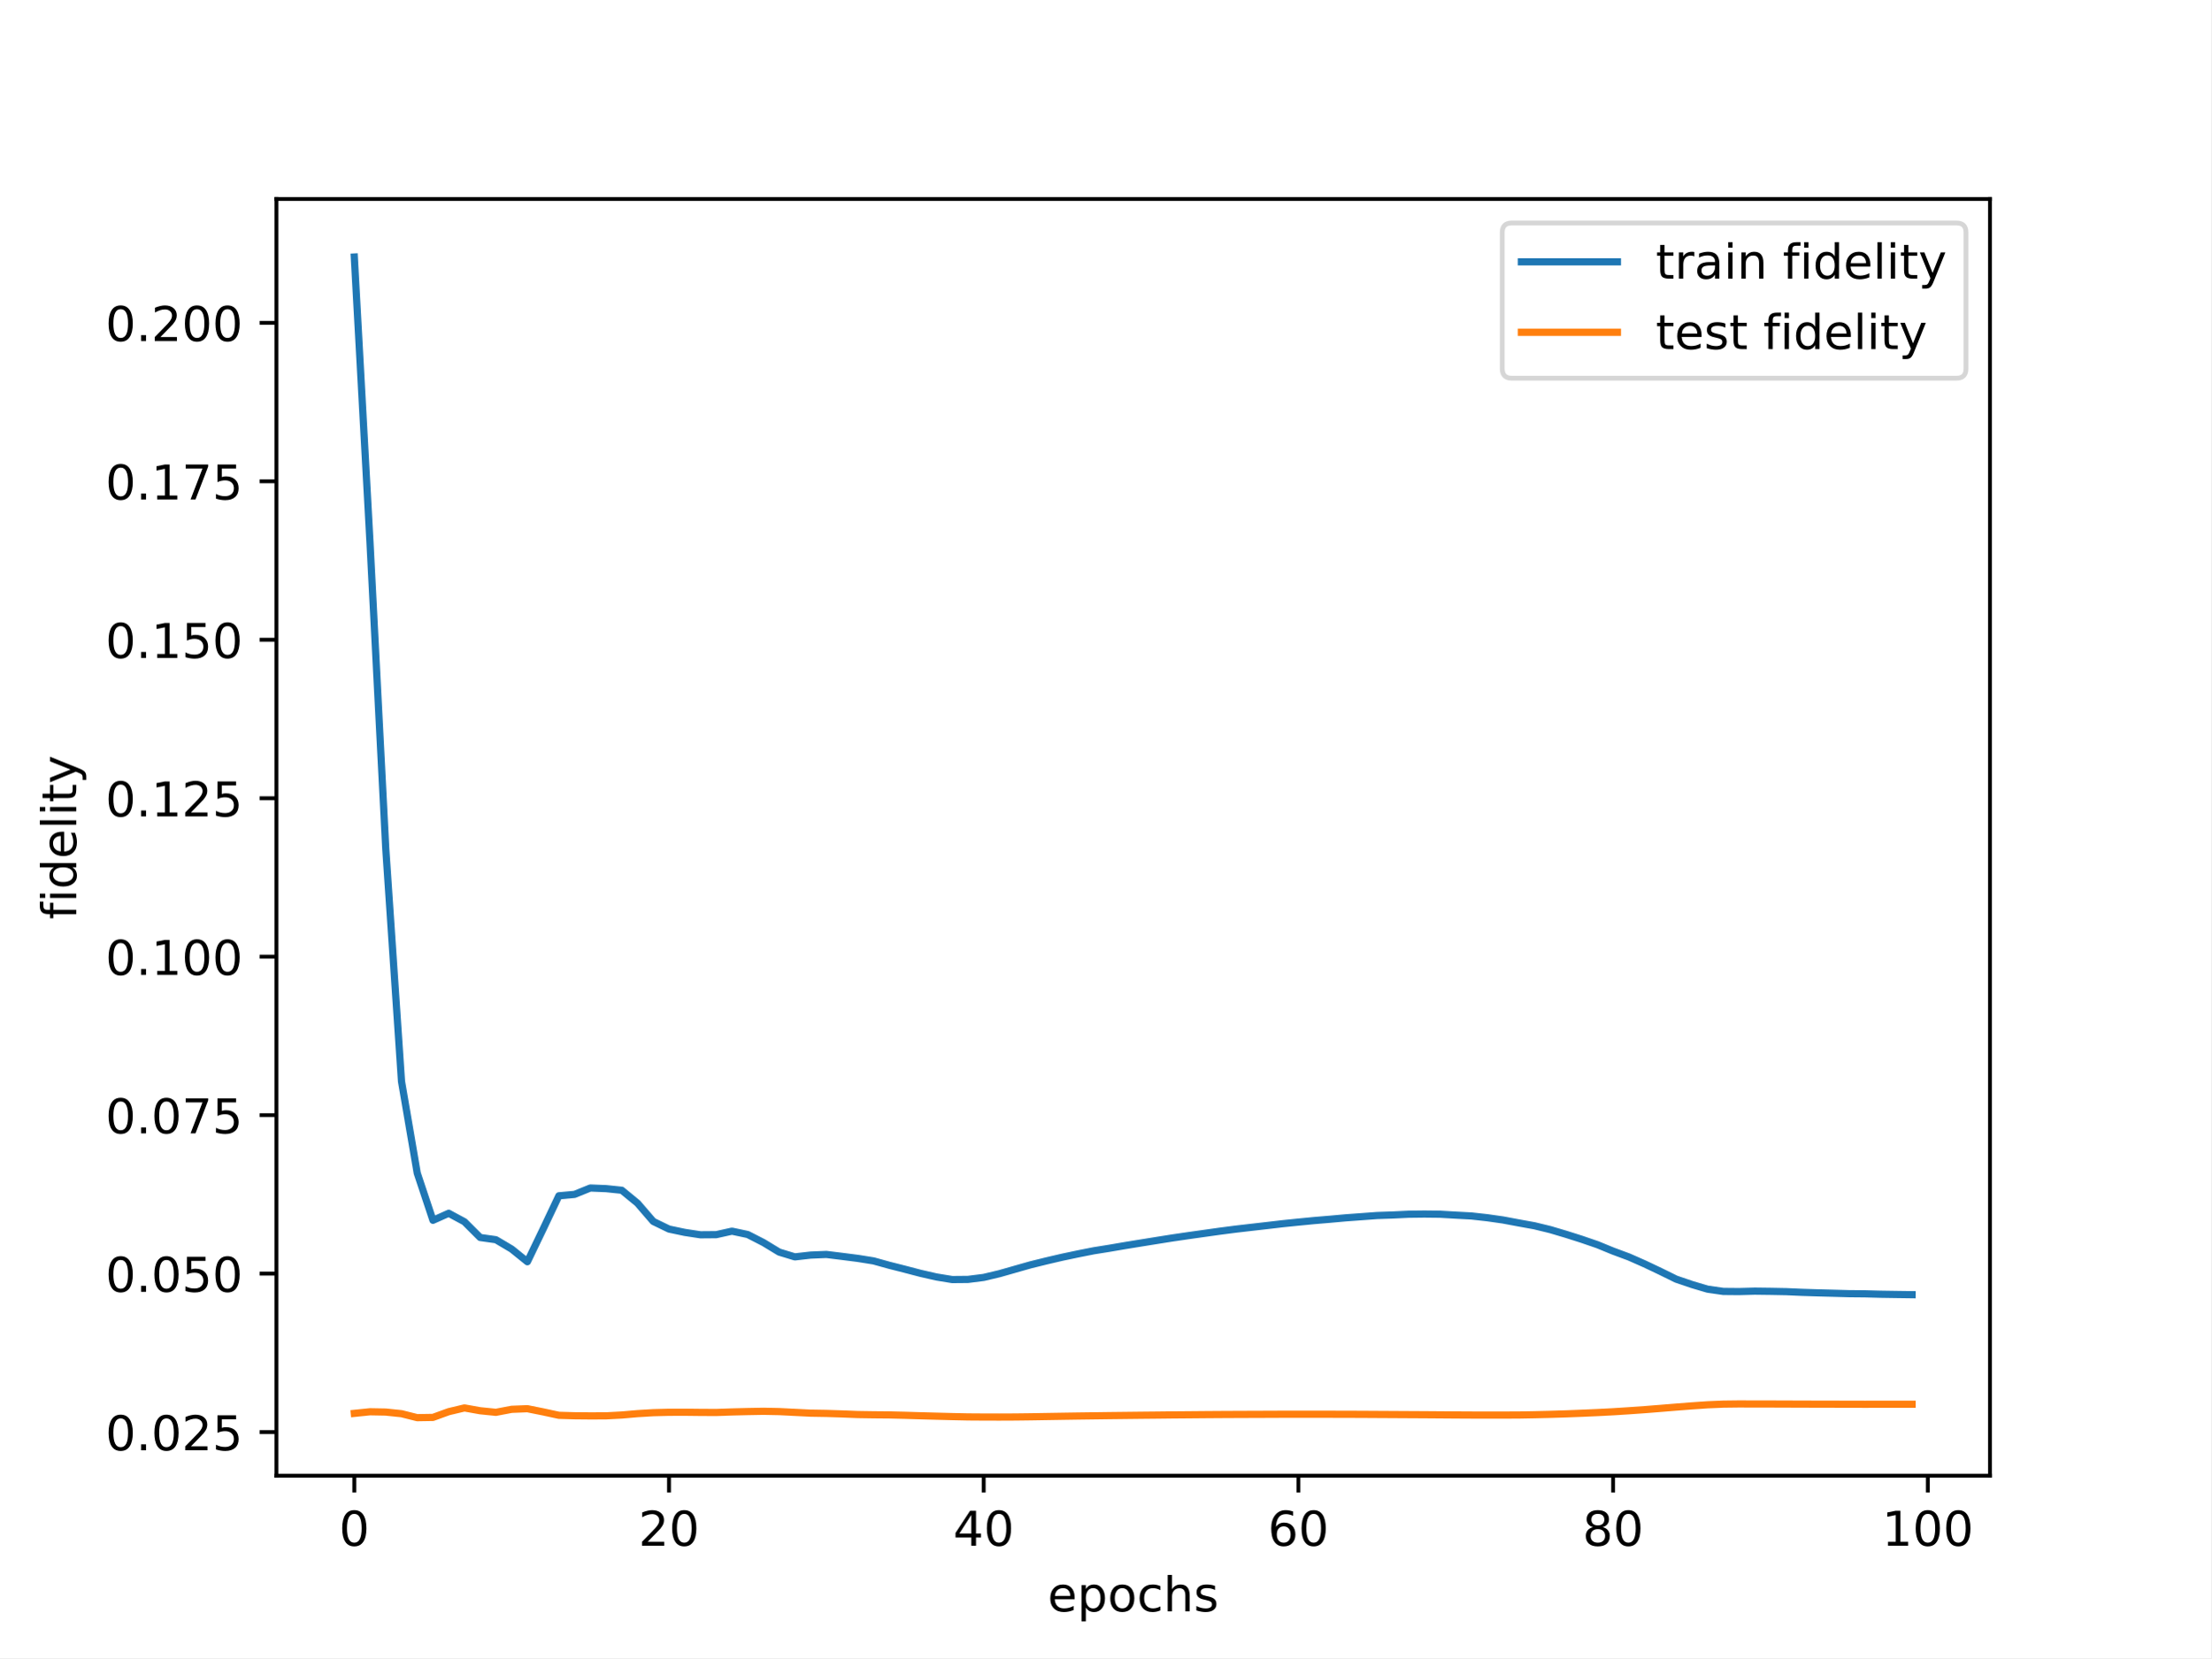
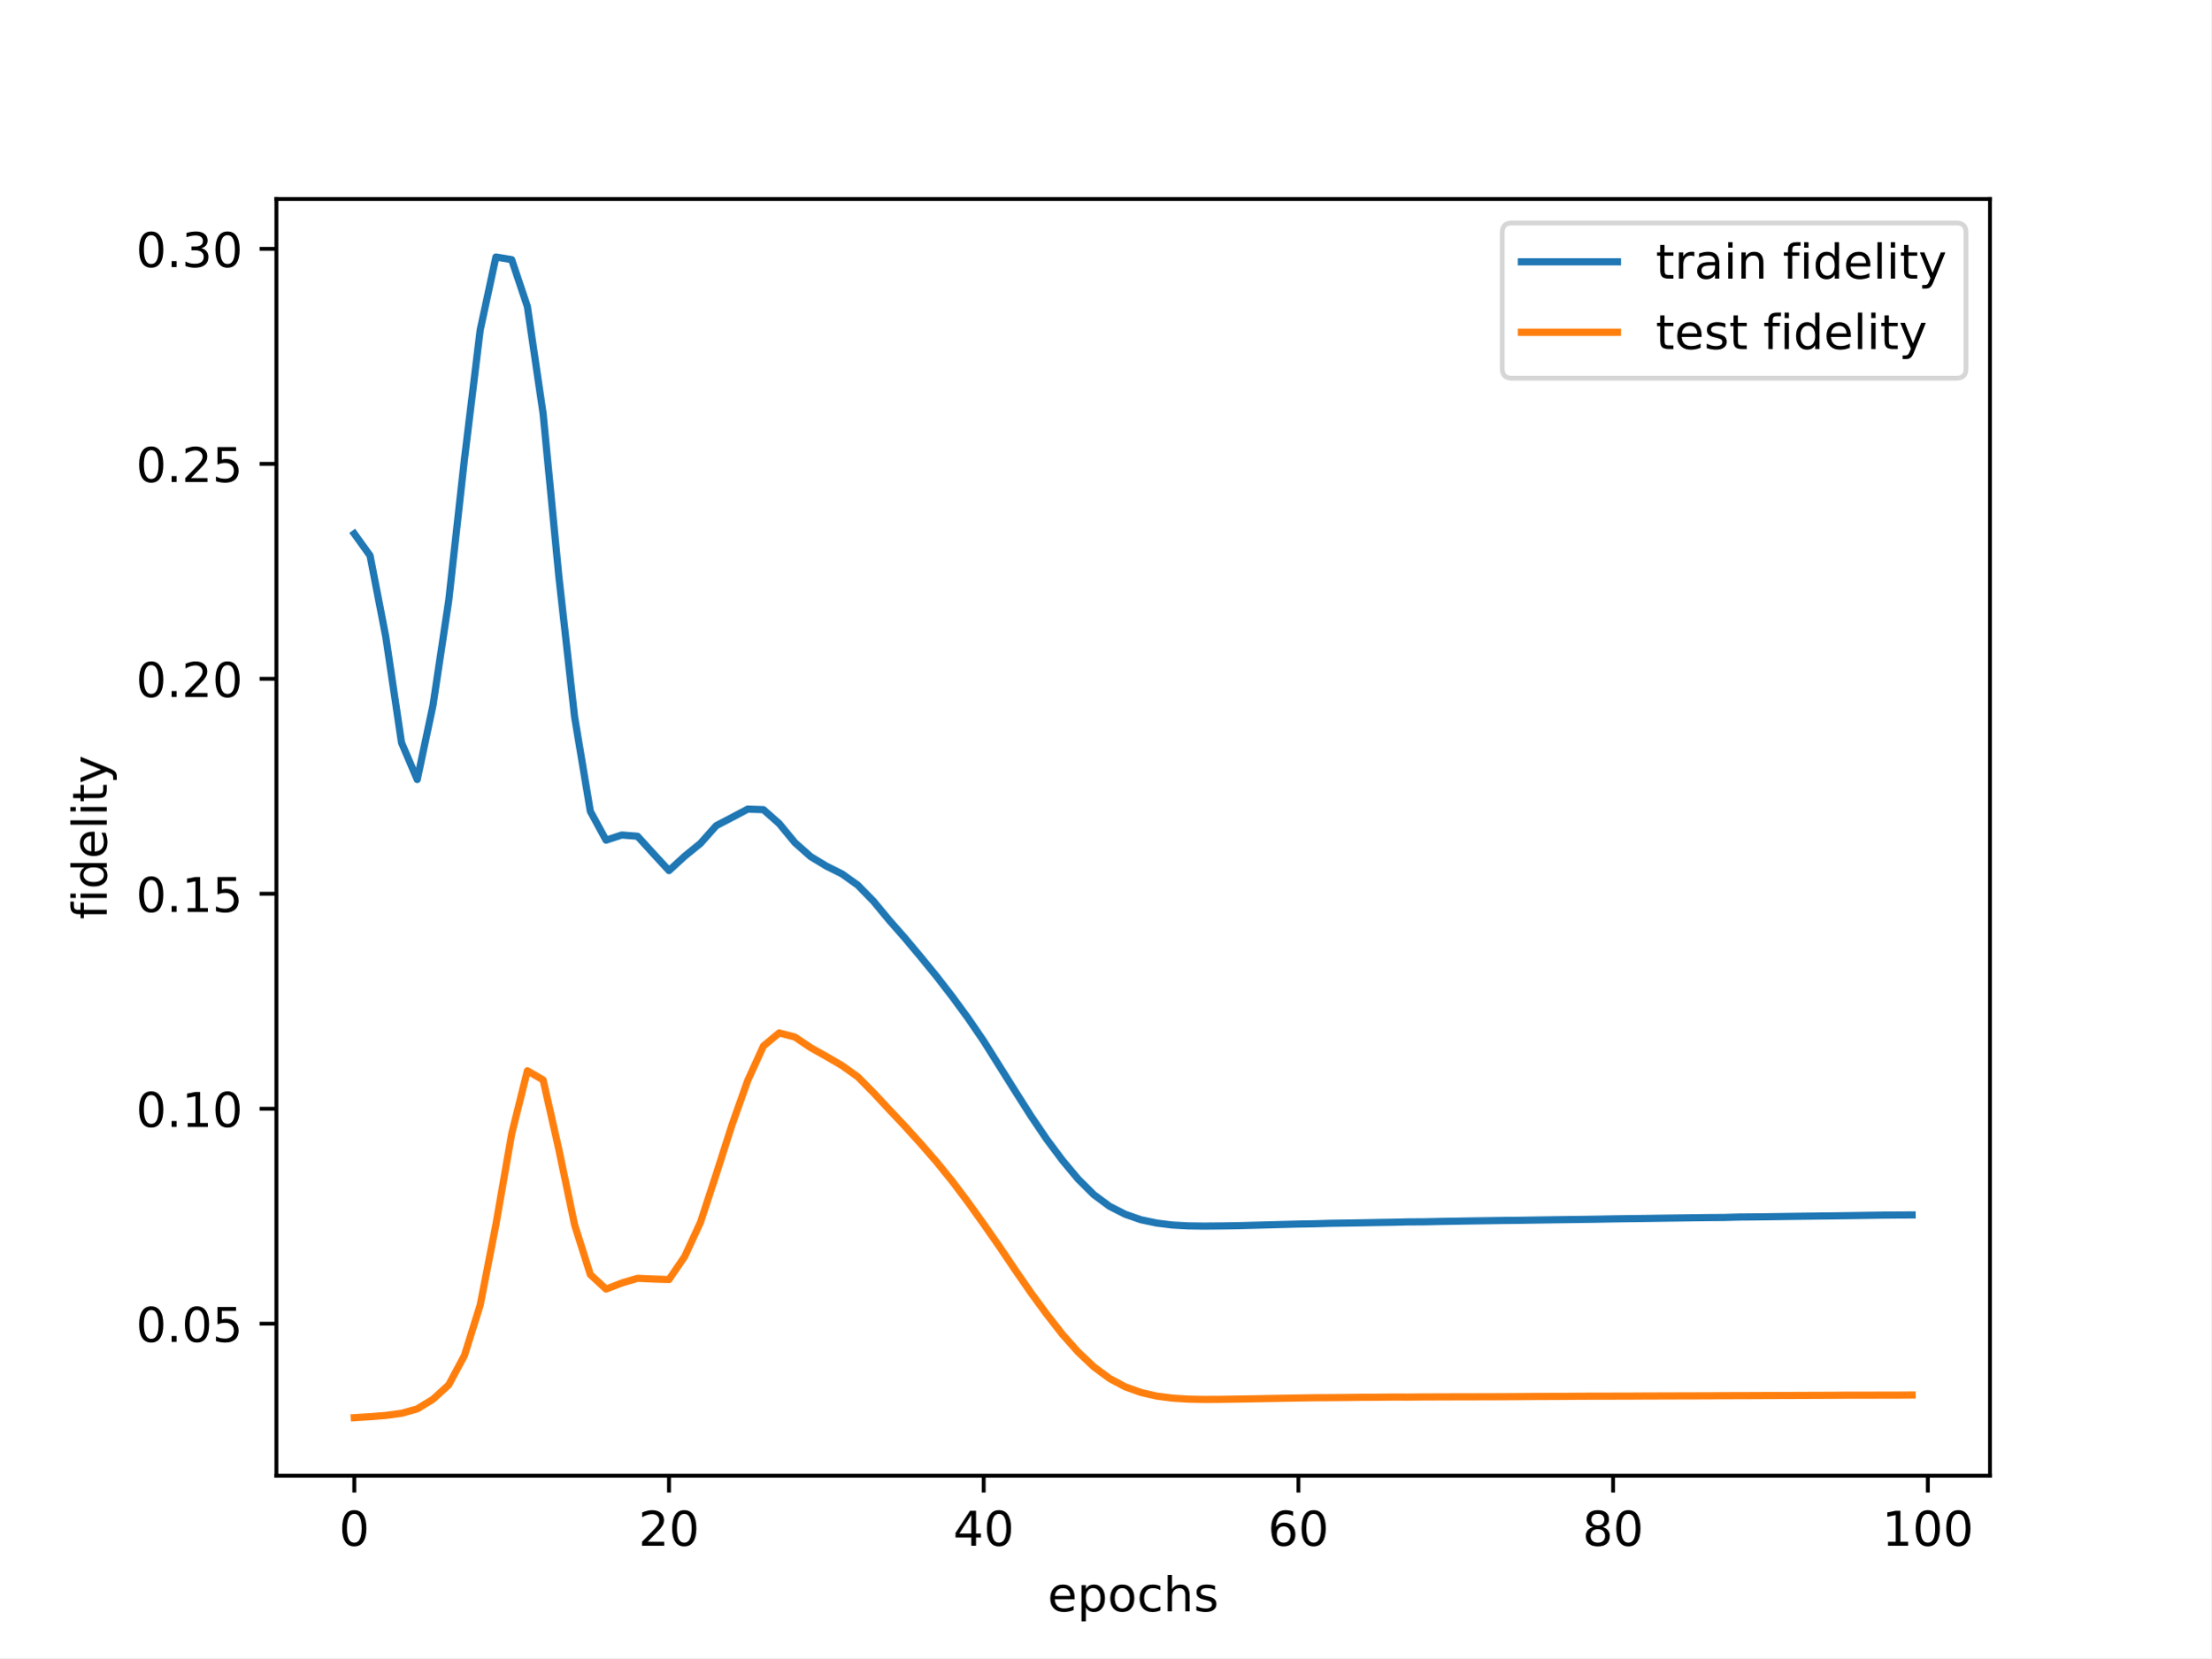
<svg xmlns="http://www.w3.org/2000/svg" xmlns:xlink="http://www.w3.org/1999/xlink" width="460.8pt" height="345.6pt" viewBox="0 0 460.8 345.6" version="1.1">
  <defs>
    <style type="text/css">*{stroke-linejoin: round; stroke-linecap: butt}</style>
  </defs>
  <g id="figure_1">
    <g id="patch_1">
      <path d="M 0 345.6  L 460.8 345.6  L 460.8 0  L 0 0  z " style="fill: #ffffff" />
    </g>
    <g id="axes_1">
      <g id="patch_2">
        <path d="M 57.6 307.584  L 414.72 307.584  L 414.72 41.472  L 57.6 41.472  z " style="fill: #ffffff" />
      </g>
      <g id="matplotlib.axis_1">
        <g id="xtick_1">
          <g id="line2d_1">
            <defs>
-               <path id="mde174336f8" d="M 0 0  L 0 3.5  " style="stroke: #000000; stroke-width: 0.8" />
-             </defs>
-             <g>
-               <use xlink:href="#mde174336f8" x="73.833" y="307.584" style="stroke: #000000; stroke-width: 0.8" />
+               <path id="m08eeee8e06" d="M 0 0  L 0 3.5  " style="stroke: #000000; stroke-width: 0.8" />
+             </defs>
+             <g>
+               <use xlink:href="#m08eeee8e06" x="73.833" y="307.584" style="stroke: #000000; stroke-width: 0.8" />
            </g>
          </g>
          <g id="text_1">
            <g transform="translate(70.65148 322.1824) scale(0.1 -0.1)">
              <defs>
                <path id="DejaVuSans-30" d="M 2034 4250  Q 1547 4250 1301 3770  Q 1056 3291 1056 2328  Q 1056 1369 1301 889  Q 1547 409 2034 409  Q 2525 409 2770 889  Q 3016 1369 3016 2328  Q 3016 3291 2770 3770  Q 2525 4250 2034 4250  z M 2034 4750  Q 2819 4750 3233 4129  Q 3647 3509 3647 2328  Q 3647 1150 3233 529  Q 2819 -91 2034 -91  Q 1250 -91 836 529  Q 422 1150 422 2328  Q 422 3509 836 4129  Q 1250 4750 2034 4750  z " transform="scale(0.015625)" />
              </defs>
              <use xlink:href="#DejaVuSans-30" />
            </g>
          </g>
        </g>
        <g id="xtick_2">
          <g id="line2d_2">
            <g>
-               <use xlink:href="#mde174336f8" x="139.42" y="307.584" style="stroke: #000000; stroke-width: 0.8" />
+               <use xlink:href="#m08eeee8e06" x="139.42" y="307.584" style="stroke: #000000; stroke-width: 0.8" />
            </g>
          </g>
          <g id="text_2">
            <g transform="translate(133.057 322.1824) scale(0.1 -0.1)">
              <defs>
                <path id="DejaVuSans-32" d="M 1228 531  L 3431 531  L 3431 0  L 469 0  L 469 531  Q 828 903 1448 1529  Q 2069 2156 2228 2338  Q 2531 2678 2651 2914  Q 2772 3150 2772 3378  Q 2772 3750 2511 3984  Q 2250 4219 1831 4219  Q 1534 4219 1204 4116  Q 875 4013 500 3803  L 500 4441  Q 881 4594 1212 4672  Q 1544 4750 1819 4750  Q 2544 4750 2975 4387  Q 3406 4025 3406 3419  Q 3406 3131 3298 2873  Q 3191 2616 2906 2266  Q 2828 2175 2409 1742  Q 1991 1309 1228 531  z " transform="scale(0.015625)" />
              </defs>
              <use xlink:href="#DejaVuSans-32" />
              <use xlink:href="#DejaVuSans-30" x="63.623" />
            </g>
          </g>
        </g>
        <g id="xtick_3">
          <g id="line2d_3">
            <g>
-               <use xlink:href="#mde174336f8" x="205.006" y="307.584" style="stroke: #000000; stroke-width: 0.8" />
+               <use xlink:href="#m08eeee8e06" x="205.006" y="307.584" style="stroke: #000000; stroke-width: 0.8" />
            </g>
          </g>
          <g id="text_3">
            <g transform="translate(198.6438 322.1824) scale(0.1 -0.1)">
              <defs>
                <path id="DejaVuSans-34" d="M 2419 4116  L 825 1625  L 2419 1625  L 2419 4116  z M 2253 4666  L 3047 4666  L 3047 1625  L 3713 1625  L 3713 1100  L 3047 1100  L 3047 0  L 2419 0  L 2419 1100  L 313 1100  L 313 1709  L 2253 4666  z " transform="scale(0.015625)" />
              </defs>
              <use xlink:href="#DejaVuSans-34" />
              <use xlink:href="#DejaVuSans-30" x="63.623" />
            </g>
          </g>
        </g>
        <g id="xtick_4">
          <g id="line2d_4">
            <g>
-               <use xlink:href="#mde174336f8" x="270.593" y="307.584" style="stroke: #000000; stroke-width: 0.8" />
+               <use xlink:href="#m08eeee8e06" x="270.593" y="307.584" style="stroke: #000000; stroke-width: 0.8" />
            </g>
          </g>
          <g id="text_4">
            <g transform="translate(264.2306 322.1824) scale(0.1 -0.1)">
              <defs>
                <path id="DejaVuSans-36" d="M 2113 2584  Q 1688 2584 1439 2293  Q 1191 2003 1191 1497  Q 1191 994 1439 701  Q 1688 409 2113 409  Q 2538 409 2786 701  Q 3034 994 3034 1497  Q 3034 2003 2786 2293  Q 2538 2584 2113 2584  z M 3366 4563  L 3366 3988  Q 3128 4100 2886 4159  Q 2644 4219 2406 4219  Q 1781 4219 1451 3797  Q 1122 3375 1075 2522  Q 1259 2794 1537 2939  Q 1816 3084 2150 3084  Q 2853 3084 3261 2657  Q 3669 2231 3669 1497  Q 3669 778 3244 343  Q 2819 -91 2113 -91  Q 1303 -91 875 529  Q 447 1150 447 2328  Q 447 3434 972 4092  Q 1497 4750 2381 4750  Q 2619 4750 2861 4703  Q 3103 4656 3366 4563  z " transform="scale(0.015625)" />
              </defs>
              <use xlink:href="#DejaVuSans-36" />
              <use xlink:href="#DejaVuSans-30" x="63.623" />
            </g>
          </g>
        </g>
        <g id="xtick_5">
          <g id="line2d_5">
            <g>
-               <use xlink:href="#mde174336f8" x="336.18" y="307.584" style="stroke: #000000; stroke-width: 0.8" />
+               <use xlink:href="#m08eeee8e06" x="336.18" y="307.584" style="stroke: #000000; stroke-width: 0.8" />
            </g>
          </g>
          <g id="text_5">
            <g transform="translate(329.8173 322.1824) scale(0.1 -0.1)">
              <defs>
                <path id="DejaVuSans-38" d="M 2034 2216  Q 1584 2216 1326 1975  Q 1069 1734 1069 1313  Q 1069 891 1326 650  Q 1584 409 2034 409  Q 2484 409 2743 651  Q 3003 894 3003 1313  Q 3003 1734 2745 1975  Q 2488 2216 2034 2216  z M 1403 2484  Q 997 2584 770 2862  Q 544 3141 544 3541  Q 544 4100 942 4425  Q 1341 4750 2034 4750  Q 2731 4750 3128 4425  Q 3525 4100 3525 3541  Q 3525 3141 3298 2862  Q 3072 2584 2669 2484  Q 3125 2378 3379 2068  Q 3634 1759 3634 1313  Q 3634 634 3220 271  Q 2806 -91 2034 -91  Q 1263 -91 848 271  Q 434 634 434 1313  Q 434 1759 690 2068  Q 947 2378 1403 2484  z M 1172 3481  Q 1172 3119 1398 2916  Q 1625 2713 2034 2713  Q 2441 2713 2670 2916  Q 2900 3119 2900 3481  Q 2900 3844 2670 4047  Q 2441 4250 2034 4250  Q 1625 4250 1398 4047  Q 1172 3844 1172 3481  z " transform="scale(0.015625)" />
              </defs>
              <use xlink:href="#DejaVuSans-38" />
              <use xlink:href="#DejaVuSans-30" x="63.623" />
            </g>
          </g>
        </g>
        <g id="xtick_6">
          <g id="line2d_6">
            <g>
-               <use xlink:href="#mde174336f8" x="401.767" y="307.584" style="stroke: #000000; stroke-width: 0.8" />
+               <use xlink:href="#m08eeee8e06" x="401.767" y="307.584" style="stroke: #000000; stroke-width: 0.8" />
            </g>
          </g>
          <g id="text_6">
            <g transform="translate(392.2229 322.1824) scale(0.1 -0.1)">
              <defs>
                <path id="DejaVuSans-31" d="M 794 531  L 1825 531  L 1825 4091  L 703 3866  L 703 4441  L 1819 4666  L 2450 4666  L 2450 531  L 3481 531  L 3481 0  L 794 0  L 794 531  z " transform="scale(0.015625)" />
              </defs>
              <use xlink:href="#DejaVuSans-31" />
              <use xlink:href="#DejaVuSans-30" x="63.623" />
              <use xlink:href="#DejaVuSans-30" x="127.246" />
            </g>
          </g>
        </g>
        <g id="text_7">
          <g transform="translate(218.3272 335.8606) scale(0.1 -0.1)">
            <defs>
              <path id="DejaVuSans-65" d="M 3597 1894  L 3597 1613  L 953 1613  Q 991 1019 1311 708  Q 1631 397 2203 397  Q 2534 397 2845 478  Q 3156 559 3463 722  L 3463 178  Q 3153 47 2828 -22  Q 2503 -91 2169 -91  Q 1331 -91 842 396  Q 353 884 353 1716  Q 353 2575 817 3079  Q 1281 3584 2069 3584  Q 2775 3584 3186 3129  Q 3597 2675 3597 1894  z M 3022 2063  Q 3016 2534 2758 2815  Q 2500 3097 2075 3097  Q 1594 3097 1305 2825  Q 1016 2553 972 2059  L 3022 2063  z " transform="scale(0.015625)" />
              <path id="DejaVuSans-70" d="M 1159 525  L 1159 -1331  L 581 -1331  L 581 3500  L 1159 3500  L 1159 2969  Q 1341 3281 1617 3432  Q 1894 3584 2278 3584  Q 2916 3584 3314 3078  Q 3713 2572 3713 1747  Q 3713 922 3314 415  Q 2916 -91 2278 -91  Q 1894 -91 1617 61  Q 1341 213 1159 525  z M 3116 1747  Q 3116 2381 2855 2742  Q 2594 3103 2138 3103  Q 1681 3103 1420 2742  Q 1159 2381 1159 1747  Q 1159 1113 1420 752  Q 1681 391 2138 391  Q 2594 391 2855 752  Q 3116 1113 3116 1747  z " transform="scale(0.015625)" />
              <path id="DejaVuSans-6f" d="M 1959 3097  Q 1497 3097 1228 2736  Q 959 2375 959 1747  Q 959 1119 1226 758  Q 1494 397 1959 397  Q 2419 397 2687 759  Q 2956 1122 2956 1747  Q 2956 2369 2687 2733  Q 2419 3097 1959 3097  z M 1959 3584  Q 2709 3584 3137 3096  Q 3566 2609 3566 1747  Q 3566 888 3137 398  Q 2709 -91 1959 -91  Q 1206 -91 779 398  Q 353 888 353 1747  Q 353 2609 779 3096  Q 1206 3584 1959 3584  z " transform="scale(0.015625)" />
              <path id="DejaVuSans-63" d="M 3122 3366  L 3122 2828  Q 2878 2963 2633 3030  Q 2388 3097 2138 3097  Q 1578 3097 1268 2742  Q 959 2388 959 1747  Q 959 1106 1268 751  Q 1578 397 2138 397  Q 2388 397 2633 464  Q 2878 531 3122 666  L 3122 134  Q 2881 22 2623 -34  Q 2366 -91 2075 -91  Q 1284 -91 818 406  Q 353 903 353 1747  Q 353 2603 823 3093  Q 1294 3584 2113 3584  Q 2378 3584 2631 3529  Q 2884 3475 3122 3366  z " transform="scale(0.015625)" />
              <path id="DejaVuSans-68" d="M 3513 2113  L 3513 0  L 2938 0  L 2938 2094  Q 2938 2591 2744 2837  Q 2550 3084 2163 3084  Q 1697 3084 1428 2787  Q 1159 2491 1159 1978  L 1159 0  L 581 0  L 581 4863  L 1159 4863  L 1159 2956  Q 1366 3272 1645 3428  Q 1925 3584 2291 3584  Q 2894 3584 3203 3211  Q 3513 2838 3513 2113  z " transform="scale(0.015625)" />
              <path id="DejaVuSans-73" d="M 2834 3397  L 2834 2853  Q 2591 2978 2328 3040  Q 2066 3103 1784 3103  Q 1356 3103 1142 2972  Q 928 2841 928 2578  Q 928 2378 1081 2264  Q 1234 2150 1697 2047  L 1894 2003  Q 2506 1872 2764 1633  Q 3022 1394 3022 966  Q 3022 478 2636 193  Q 2250 -91 1575 -91  Q 1294 -91 989 -36  Q 684 19 347 128  L 347 722  Q 666 556 975 473  Q 1284 391 1588 391  Q 1994 391 2212 530  Q 2431 669 2431 922  Q 2431 1156 2273 1281  Q 2116 1406 1581 1522  L 1381 1569  Q 847 1681 609 1914  Q 372 2147 372 2553  Q 372 3047 722 3315  Q 1072 3584 1716 3584  Q 2034 3584 2315 3537  Q 2597 3491 2834 3397  z " transform="scale(0.015625)" />
            </defs>
            <use xlink:href="#DejaVuSans-65" />
            <use xlink:href="#DejaVuSans-70" x="61.523" />
            <use xlink:href="#DejaVuSans-6f" x="125" />
            <use xlink:href="#DejaVuSans-63" x="186.182" />
            <use xlink:href="#DejaVuSans-68" x="241.162" />
            <use xlink:href="#DejaVuSans-73" x="304.541" />
          </g>
        </g>
      </g>
      <g id="matplotlib.axis_2">
        <g id="ytick_1">
          <g id="line2d_7">
            <defs>
-               <path id="m574e0bfa29" d="M 0 0  L -3.5 0  " style="stroke: #000000; stroke-width: 0.8" />
-             </defs>
-             <g>
-               <use xlink:href="#m574e0bfa29" x="57.6" y="298.489" style="stroke: #000000; stroke-width: 0.8" />
+               <path id="mcb13b46144" d="M 0 0  L -3.5 0  " style="stroke: #000000; stroke-width: 0.8" />
+             </defs>
+             <g>
+               <use xlink:href="#mcb13b46144" x="57.6" y="275.899" style="stroke: #000000; stroke-width: 0.8" />
            </g>
          </g>
          <g id="text_8">
-             <g transform="translate(21.97188 302.2881) scale(0.1 -0.1)">
+             <g transform="translate(28.33438 279.698) scale(0.1 -0.1)">
              <defs>
                <path id="DejaVuSans-2e" d="M 684 794  L 1344 794  L 1344 0  L 684 0  L 684 794  z " transform="scale(0.015625)" />
                <path id="DejaVuSans-35" d="M 691 4666  L 3169 4666  L 3169 4134  L 1269 4134  L 1269 2991  Q 1406 3038 1543 3061  Q 1681 3084 1819 3084  Q 2600 3084 3056 2656  Q 3513 2228 3513 1497  Q 3513 744 3044 326  Q 2575 -91 1722 -91  Q 1428 -91 1123 -41  Q 819 9 494 109  L 494 744  Q 775 591 1075 516  Q 1375 441 1709 441  Q 2250 441 2565 725  Q 2881 1009 2881 1497  Q 2881 1984 2565 2268  Q 2250 2553 1709 2553  Q 1456 2553 1204 2497  Q 953 2441 691 2322  L 691 4666  z " transform="scale(0.015625)" />
              </defs>
              <use xlink:href="#DejaVuSans-30" />
              <use xlink:href="#DejaVuSans-2e" x="63.623" />
              <use xlink:href="#DejaVuSans-30" x="95.41" />
-               <use xlink:href="#DejaVuSans-32" x="159.033" />
-               <use xlink:href="#DejaVuSans-35" x="222.656" />
+               <use xlink:href="#DejaVuSans-35" x="159.033" />
            </g>
          </g>
        </g>
        <g id="ytick_2">
          <g id="line2d_8">
            <g>
-               <use xlink:href="#m574e0bfa29" x="57.6" y="265.459" style="stroke: #000000; stroke-width: 0.8" />
+               <use xlink:href="#mcb13b46144" x="57.6" y="231.092" style="stroke: #000000; stroke-width: 0.8" />
            </g>
          </g>
          <g id="text_9">
-             <g transform="translate(21.97188 269.2579) scale(0.1 -0.1)">
-               <use xlink:href="#DejaVuSans-30" />
-               <use xlink:href="#DejaVuSans-2e" x="63.623" />
-               <use xlink:href="#DejaVuSans-30" x="95.41" />
-               <use xlink:href="#DejaVuSans-35" x="159.033" />
-               <use xlink:href="#DejaVuSans-30" x="222.656" />
+             <g transform="translate(28.33438 234.8911) scale(0.1 -0.1)">
+               <use xlink:href="#DejaVuSans-30" />
+               <use xlink:href="#DejaVuSans-2e" x="63.623" />
+               <use xlink:href="#DejaVuSans-31" x="95.41" />
+               <use xlink:href="#DejaVuSans-30" x="159.033" />
            </g>
          </g>
        </g>
        <g id="ytick_3">
          <g id="line2d_9">
            <g>
-               <use xlink:href="#m574e0bfa29" x="57.6" y="232.429" style="stroke: #000000; stroke-width: 0.8" />
+               <use xlink:href="#mcb13b46144" x="57.6" y="186.285" style="stroke: #000000; stroke-width: 0.8" />
            </g>
          </g>
          <g id="text_10">
-             <g transform="translate(21.97188 236.2278) scale(0.1 -0.1)">
-               <defs>
-                 <path id="DejaVuSans-37" d="M 525 4666  L 3525 4666  L 3525 4397  L 1831 0  L 1172 0  L 2766 4134  L 525 4134  L 525 4666  z " transform="scale(0.015625)" />
-               </defs>
-               <use xlink:href="#DejaVuSans-30" />
-               <use xlink:href="#DejaVuSans-2e" x="63.623" />
-               <use xlink:href="#DejaVuSans-30" x="95.41" />
-               <use xlink:href="#DejaVuSans-37" x="159.033" />
-               <use xlink:href="#DejaVuSans-35" x="222.656" />
+             <g transform="translate(28.33438 190.0841) scale(0.1 -0.1)">
+               <use xlink:href="#DejaVuSans-30" />
+               <use xlink:href="#DejaVuSans-2e" x="63.623" />
+               <use xlink:href="#DejaVuSans-31" x="95.41" />
+               <use xlink:href="#DejaVuSans-35" x="159.033" />
            </g>
          </g>
        </g>
        <g id="ytick_4">
          <g id="line2d_10">
            <g>
-               <use xlink:href="#m574e0bfa29" x="57.6" y="199.398" style="stroke: #000000; stroke-width: 0.8" />
+               <use xlink:href="#mcb13b46144" x="57.6" y="141.478" style="stroke: #000000; stroke-width: 0.8" />
            </g>
          </g>
          <g id="text_11">
-             <g transform="translate(21.97188 203.1976) scale(0.1 -0.1)">
-               <use xlink:href="#DejaVuSans-30" />
-               <use xlink:href="#DejaVuSans-2e" x="63.623" />
-               <use xlink:href="#DejaVuSans-31" x="95.41" />
+             <g transform="translate(28.33438 145.2771) scale(0.1 -0.1)">
+               <use xlink:href="#DejaVuSans-30" />
+               <use xlink:href="#DejaVuSans-2e" x="63.623" />
+               <use xlink:href="#DejaVuSans-32" x="95.41" />
              <use xlink:href="#DejaVuSans-30" x="159.033" />
-               <use xlink:href="#DejaVuSans-30" x="222.656" />
            </g>
          </g>
        </g>
        <g id="ytick_5">
          <g id="line2d_11">
            <g>
-               <use xlink:href="#m574e0bfa29" x="57.6" y="166.368" style="stroke: #000000; stroke-width: 0.8" />
+               <use xlink:href="#mcb13b46144" x="57.6" y="96.671" style="stroke: #000000; stroke-width: 0.8" />
            </g>
          </g>
          <g id="text_12">
-             <g transform="translate(21.97188 170.1675) scale(0.1 -0.1)">
-               <use xlink:href="#DejaVuSans-30" />
-               <use xlink:href="#DejaVuSans-2e" x="63.623" />
-               <use xlink:href="#DejaVuSans-31" x="95.41" />
-               <use xlink:href="#DejaVuSans-32" x="159.033" />
-               <use xlink:href="#DejaVuSans-35" x="222.656" />
+             <g transform="translate(28.33438 100.4702) scale(0.1 -0.1)">
+               <use xlink:href="#DejaVuSans-30" />
+               <use xlink:href="#DejaVuSans-2e" x="63.623" />
+               <use xlink:href="#DejaVuSans-32" x="95.41" />
+               <use xlink:href="#DejaVuSans-35" x="159.033" />
            </g>
          </g>
        </g>
        <g id="ytick_6">
          <g id="line2d_12">
            <g>
-               <use xlink:href="#m574e0bfa29" x="57.6" y="133.338" style="stroke: #000000; stroke-width: 0.8" />
+               <use xlink:href="#mcb13b46144" x="57.6" y="51.864" style="stroke: #000000; stroke-width: 0.8" />
            </g>
          </g>
          <g id="text_13">
-             <g transform="translate(21.97188 137.1373) scale(0.1 -0.1)">
-               <use xlink:href="#DejaVuSans-30" />
-               <use xlink:href="#DejaVuSans-2e" x="63.623" />
-               <use xlink:href="#DejaVuSans-31" x="95.41" />
-               <use xlink:href="#DejaVuSans-35" x="159.033" />
-               <use xlink:href="#DejaVuSans-30" x="222.656" />
-             </g>
-           </g>
-         </g>
-         <g id="ytick_7">
-           <g id="line2d_13">
-             <g>
-               <use xlink:href="#m574e0bfa29" x="57.6" y="100.308" style="stroke: #000000; stroke-width: 0.8" />
-             </g>
-           </g>
-           <g id="text_14">
-             <g transform="translate(21.97188 104.1071) scale(0.1 -0.1)">
-               <use xlink:href="#DejaVuSans-30" />
-               <use xlink:href="#DejaVuSans-2e" x="63.623" />
-               <use xlink:href="#DejaVuSans-31" x="95.41" />
-               <use xlink:href="#DejaVuSans-37" x="159.033" />
-               <use xlink:href="#DejaVuSans-35" x="222.656" />
-             </g>
-           </g>
-         </g>
-         <g id="ytick_8">
-           <g id="line2d_14">
-             <g>
-               <use xlink:href="#m574e0bfa29" x="57.6" y="67.278" style="stroke: #000000; stroke-width: 0.8" />
-             </g>
-           </g>
-           <g id="text_15">
-             <g transform="translate(21.97188 71.07698) scale(0.1 -0.1)">
-               <use xlink:href="#DejaVuSans-30" />
-               <use xlink:href="#DejaVuSans-2e" x="63.623" />
-               <use xlink:href="#DejaVuSans-32" x="95.41" />
+             <g transform="translate(28.33438 55.66324) scale(0.1 -0.1)">
+               <defs>
+                 <path id="DejaVuSans-33" d="M 2597 2516  Q 3050 2419 3304 2112  Q 3559 1806 3559 1356  Q 3559 666 3084 287  Q 2609 -91 1734 -91  Q 1441 -91 1130 -33  Q 819 25 488 141  L 488 750  Q 750 597 1062 519  Q 1375 441 1716 441  Q 2309 441 2620 675  Q 2931 909 2931 1356  Q 2931 1769 2642 2001  Q 2353 2234 1838 2234  L 1294 2234  L 1294 2753  L 1863 2753  Q 2328 2753 2575 2939  Q 2822 3125 2822 3475  Q 2822 3834 2567 4026  Q 2313 4219 1838 4219  Q 1578 4219 1281 4162  Q 984 4106 628 3988  L 628 4550  Q 988 4650 1302 4700  Q 1616 4750 1894 4750  Q 2613 4750 3031 4423  Q 3450 4097 3450 3541  Q 3450 3153 3228 2886  Q 3006 2619 2597 2516  z " transform="scale(0.015625)" />
+               </defs>
+               <use xlink:href="#DejaVuSans-30" />
+               <use xlink:href="#DejaVuSans-2e" x="63.623" />
+               <use xlink:href="#DejaVuSans-33" x="95.41" />
              <use xlink:href="#DejaVuSans-30" x="159.033" />
-               <use xlink:href="#DejaVuSans-30" x="222.656" />
-             </g>
-           </g>
-         </g>
-         <g id="text_16">
-           <g transform="translate(15.89219 191.6257) rotate(-90) scale(0.1 -0.1)">
+             </g>
+           </g>
+         </g>
+         <g id="text_14">
+           <g transform="translate(22.25469 191.6257) rotate(-90) scale(0.1 -0.1)">
            <defs>
              <path id="DejaVuSans-66" d="M 2375 4863  L 2375 4384  L 1825 4384  Q 1516 4384 1395 4259  Q 1275 4134 1275 3809  L 1275 3500  L 2222 3500  L 2222 3053  L 1275 3053  L 1275 0  L 697 0  L 697 3053  L 147 3053  L 147 3500  L 697 3500  L 697 3744  Q 697 4328 969 4595  Q 1241 4863 1831 4863  L 2375 4863  z " transform="scale(0.015625)" />
              <path id="DejaVuSans-69" d="M 603 3500  L 1178 3500  L 1178 0  L 603 0  L 603 3500  z M 603 4863  L 1178 4863  L 1178 4134  L 603 4134  L 603 4863  z " transform="scale(0.015625)" />
              <path id="DejaVuSans-64" d="M 2906 2969  L 2906 4863  L 3481 4863  L 3481 0  L 2906 0  L 2906 525  Q 2725 213 2448 61  Q 2172 -91 1784 -91  Q 1150 -91 751 415  Q 353 922 353 1747  Q 353 2572 751 3078  Q 1150 3584 1784 3584  Q 2172 3584 2448 3432  Q 2725 3281 2906 2969  z M 947 1747  Q 947 1113 1208 752  Q 1469 391 1925 391  Q 2381 391 2643 752  Q 2906 1113 2906 1747  Q 2906 2381 2643 2742  Q 2381 3103 1925 3103  Q 1469 3103 1208 2742  Q 947 2381 947 1747  z " transform="scale(0.015625)" />
              <path id="DejaVuSans-6c" d="M 603 4863  L 1178 4863  L 1178 0  L 603 0  L 603 4863  z " transform="scale(0.015625)" />
              <path id="DejaVuSans-74" d="M 1172 4494  L 1172 3500  L 2356 3500  L 2356 3053  L 1172 3053  L 1172 1153  Q 1172 725 1289 603  Q 1406 481 1766 481  L 2356 481  L 2356 0  L 1766 0  Q 1100 0 847 248  Q 594 497 594 1153  L 594 3053  L 172 3053  L 172 3500  L 594 3500  L 594 4494  L 1172 4494  z " transform="scale(0.015625)" />
              <path id="DejaVuSans-79" d="M 2059 -325  Q 1816 -950 1584 -1140  Q 1353 -1331 966 -1331  L 506 -1331  L 506 -850  L 844 -850  Q 1081 -850 1212 -737  Q 1344 -625 1503 -206  L 1606 56  L 191 3500  L 800 3500  L 1894 763  L 2988 3500  L 3597 3500  L 2059 -325  z " transform="scale(0.015625)" />
            </defs>
            <use xlink:href="#DejaVuSans-66" />
            <use xlink:href="#DejaVuSans-69" x="35.205" />
            <use xlink:href="#DejaVuSans-64" x="62.988" />
            <use xlink:href="#DejaVuSans-65" x="126.465" />
            <use xlink:href="#DejaVuSans-6c" x="187.988" />
            <use xlink:href="#DejaVuSans-69" x="215.771" />
            <use xlink:href="#DejaVuSans-74" x="243.555" />
            <use xlink:href="#DejaVuSans-79" x="282.764" />
          </g>
        </g>
      </g>
-       <g id="line2d_15">
-         <path d="M 73.833 53.568  L 77.112 113.259  L 80.391 176.904  L 83.671 225.392  L 86.95 244.519  L 90.229 254.352  L 93.509 252.888  L 96.788 254.655  L 100.067 257.934  L 103.347 258.398  L 106.626 260.344  L 109.905 262.991  L 113.185 256.173  L 116.464 249.243  L 119.743 248.947  L 123.023 247.619  L 126.302 247.75  L 129.581 248.091  L 132.861 250.786  L 136.14 254.589  L 139.42 256.179  L 142.699 256.871  L 145.978 257.371  L 149.258 257.344  L 152.537 256.614  L 155.816 257.309  L 159.096 258.986  L 162.375 260.978  L 165.654 261.975  L 168.934 261.6  L 172.213 261.465  L 175.492 261.87  L 178.772 262.29  L 182.051 262.816  L 185.33 263.726  L 188.61 264.559  L 191.889 265.417  L 195.168 266.166  L 198.448 266.7  L 201.727 266.67  L 205.006 266.257  L 208.286 265.478  L 211.565 264.543  L 214.844 263.612  L 218.124 262.805  L 221.403 262.04  L 224.682 261.349  L 227.962 260.698  L 231.241 260.173  L 234.52 259.613  L 237.8 259.079  L 241.079 258.55  L 244.358 258.031  L 247.638 257.55  L 250.917 257.086  L 254.196 256.627  L 257.476 256.202  L 260.755 255.82  L 264.034 255.444  L 267.314 255.062  L 270.593 254.727  L 273.872 254.408  L 277.152 254.132  L 280.431 253.836  L 283.71 253.597  L 286.99 253.355  L 290.269 253.244  L 293.548 253.087  L 296.828 253.048  L 300.107 253.084  L 303.386 253.275  L 306.666 253.449  L 309.945 253.812  L 313.224 254.28  L 316.504 254.898  L 319.783 255.489  L 323.062 256.29  L 326.342 257.262  L 329.621 258.305  L 332.9 259.43  L 336.18 260.775  L 339.459 261.99  L 342.739 263.439  L 346.018 264.994  L 349.297 266.607  L 352.577 267.728  L 355.856 268.702  L 359.135 269.179  L 362.415 269.209  L 365.694 269.121  L 368.973 269.162  L 372.253 269.224  L 375.532 269.368  L 378.811 269.47  L 382.091 269.555  L 385.37 269.644  L 388.649 269.674  L 391.929 269.761  L 395.208 269.811  L 398.487 269.856  " clip-path="url(#p030ab7c97b)" style="fill: none; stroke: #1f77b4; stroke-width: 1.5; stroke-linecap: square" />
-       </g>
-       <g id="line2d_16">
-         <path d="M 73.833 294.598  L 77.112 294.26  L 80.391 294.321  L 83.671 294.663  L 86.95 295.488  L 90.229 295.433  L 93.509 294.242  L 96.788 293.457  L 100.067 294.046  L 103.347 294.378  L 106.626 293.747  L 109.905 293.619  L 113.185 294.283  L 116.464 294.994  L 119.743 295.09  L 123.023 295.12  L 126.302 295.107  L 129.581 294.935  L 132.861 294.649  L 136.14 294.451  L 139.42 294.367  L 142.699 294.357  L 145.978 294.395  L 149.258 294.411  L 152.537 294.298  L 155.816 294.217  L 159.096 294.156  L 162.375 294.223  L 165.654 294.387  L 168.934 294.55  L 172.213 294.606  L 175.492 294.71  L 178.772 294.838  L 182.051 294.888  L 185.33 294.917  L 188.61 294.994  L 191.889 295.092  L 195.168 295.179  L 198.448 295.262  L 201.727 295.332  L 205.006 295.354  L 208.286 295.361  L 211.565 295.346  L 214.844 295.306  L 218.124 295.251  L 221.403 295.197  L 224.682 295.146  L 227.962 295.103  L 231.241 295.059  L 234.52 295.022  L 237.8 294.985  L 241.079 294.952  L 244.358 294.915  L 247.638 294.888  L 250.917 294.859  L 254.196 294.834  L 257.476 294.818  L 260.755 294.805  L 264.034 294.793  L 267.314 294.779  L 270.593 294.78  L 273.872 294.775  L 277.152 294.781  L 280.431 294.788  L 283.71 294.799  L 286.99 294.819  L 290.269 294.838  L 293.548 294.857  L 296.828 294.875  L 300.107 294.9  L 303.386 294.925  L 306.666 294.943  L 309.945 294.953  L 313.224 294.948  L 316.504 294.937  L 319.783 294.877  L 323.062 294.8  L 326.342 294.699  L 329.621 294.572  L 332.9 294.428  L 336.18 294.26  L 339.459 294.049  L 342.739 293.816  L 346.018 293.556  L 349.297 293.289  L 352.577 293.033  L 355.856 292.807  L 359.135 292.668  L 362.415 292.628  L 365.694 292.64  L 368.973 292.641  L 372.253 292.653  L 375.532 292.664  L 378.811 292.674  L 382.091 292.681  L 385.37 292.685  L 388.649 292.695  L 391.929 292.687  L 395.208 292.686  L 398.487 292.688  " clip-path="url(#p030ab7c97b)" style="fill: none; stroke: #ff7f0e; stroke-width: 1.5; stroke-linecap: square" />
+       <g id="line2d_13">
+         <path d="M 73.833 111.242  L 77.112 115.793  L 80.391 132.712  L 83.671 154.784  L 86.95 162.48  L 90.229 147.02  L 93.509 125.195  L 96.788 95.698  L 100.067 68.79  L 103.347 53.568  L 106.626 54.11  L 109.905 63.91  L 113.185 86.244  L 116.464 120.173  L 119.743 149.426  L 123.023 169.096  L 126.302 175.116  L 129.581 174.041  L 132.861 174.298  L 136.14 177.905  L 139.42 181.459  L 142.699 178.45  L 145.978 175.789  L 149.258 172.098  L 152.537 170.388  L 155.816 168.653  L 159.096 168.757  L 162.375 171.647  L 165.654 175.627  L 168.934 178.538  L 172.213 180.522  L 175.492 182.16  L 178.772 184.498  L 182.051 187.858  L 185.33 191.824  L 188.61 195.55  L 191.889 199.463  L 195.168 203.479  L 198.448 207.716  L 201.727 212.192  L 205.006 216.987  L 208.286 222.202  L 211.565 227.43  L 214.844 232.59  L 218.124 237.441  L 221.403 241.828  L 224.682 245.755  L 227.962 249.015  L 231.241 251.439  L 234.52 253.102  L 237.8 254.239  L 241.079 254.933  L 244.358 255.332  L 247.638 255.51  L 250.917 255.557  L 254.196 255.525  L 257.476 255.478  L 260.755 255.394  L 264.034 255.307  L 267.314 255.216  L 270.593 255.133  L 273.872 255.075  L 277.152 254.979  L 280.431 254.933  L 283.71 254.877  L 286.99 254.814  L 290.269 254.763  L 293.548 254.683  L 296.828 254.666  L 300.107 254.593  L 303.386 254.539  L 306.666 254.482  L 309.945 254.436  L 313.224 254.384  L 316.504 254.352  L 319.783 254.3  L 323.062 254.251  L 326.342 254.203  L 329.621 254.162  L 332.9 254.115  L 336.18 254.05  L 339.459 254.004  L 342.739 253.968  L 346.018 253.914  L 349.297 253.87  L 352.577 253.823  L 355.856 253.781  L 359.135 253.759  L 362.415 253.669  L 365.694 253.64  L 368.973 253.6  L 372.253 253.551  L 375.532 253.507  L 378.811 253.466  L 382.091 253.426  L 385.37 253.38  L 388.649 253.329  L 391.929 253.279  L 395.208 253.249  L 398.487 253.23  " clip-path="url(#p84759c55f1)" style="fill: none; stroke: #1f77b4; stroke-width: 1.5; stroke-linecap: square" />
+       </g>
+       <g id="line2d_14">
+         <path d="M 73.833 295.488  L 77.112 295.282  L 80.391 295.024  L 83.671 294.577  L 86.95 293.658  L 90.229 291.653  L 93.509 288.656  L 96.788 282.527  L 100.067 272.02  L 103.347 255.22  L 106.626 236.344  L 109.905 223.187  L 113.185 225.09  L 116.464 239.609  L 119.743 255.294  L 123.023 265.659  L 126.302 268.686  L 129.581 267.416  L 132.861 266.44  L 136.14 266.586  L 139.42 266.689  L 142.699 261.88  L 145.978 254.762  L 149.258 244.743  L 152.537 234.483  L 155.816 225.238  L 159.096 218.028  L 162.375 215.299  L 165.654 216.151  L 168.934 218.361  L 172.213 220.197  L 175.492 222.11  L 178.772 224.45  L 182.051 227.77  L 185.33 231.291  L 188.61 234.767  L 191.889 238.387  L 195.168 242.156  L 198.448 246.203  L 201.727 250.554  L 205.006 255.138  L 208.286 259.835  L 211.565 264.696  L 214.844 269.434  L 218.124 273.91  L 221.403 278.109  L 224.682 281.797  L 227.962 284.901  L 231.241 287.324  L 234.52 289.068  L 237.8 290.239  L 241.079 290.994  L 244.358 291.418  L 247.638 291.627  L 250.917 291.693  L 254.196 291.675  L 257.476 291.627  L 260.755 291.569  L 264.034 291.507  L 267.314 291.448  L 270.593 291.39  L 273.872 291.335  L 277.152 291.316  L 280.431 291.287  L 283.71 291.242  L 286.99 291.224  L 290.269 291.19  L 293.548 291.197  L 296.828 291.162  L 300.107 291.156  L 303.386 291.142  L 306.666 291.137  L 309.945 291.128  L 313.224 291.116  L 316.504 291.095  L 319.783 291.07  L 323.062 291.057  L 326.342 291.04  L 329.621 291.013  L 332.9 291.004  L 336.18 290.999  L 339.459 290.993  L 342.739 290.969  L 346.018 290.96  L 349.297 290.949  L 352.577 290.938  L 355.856 290.933  L 359.135 290.904  L 362.415 290.897  L 365.694 290.884  L 368.973 290.867  L 372.253 290.858  L 375.532 290.845  L 378.811 290.832  L 382.091 290.817  L 385.37 290.794  L 388.649 290.8  L 391.929 290.786  L 395.208 290.787  L 398.487 290.758  " clip-path="url(#p84759c55f1)" style="fill: none; stroke: #ff7f0e; stroke-width: 1.5; stroke-linecap: square" />
      </g>
      <g id="patch_3">
        <path d="M 57.6 307.584  L 57.6 41.472  " style="fill: none; stroke: #000000; stroke-width: 0.8; stroke-linejoin: miter; stroke-linecap: square" />
      </g>
      <g id="patch_4">
        <path d="M 414.72 307.584  L 414.72 41.472  " style="fill: none; stroke: #000000; stroke-width: 0.8; stroke-linejoin: miter; stroke-linecap: square" />
      </g>
      <g id="patch_5">
        <path d="M 57.6 307.584  L 414.72 307.584  " style="fill: none; stroke: #000000; stroke-width: 0.8; stroke-linejoin: miter; stroke-linecap: square" />
      </g>
      <g id="patch_6">
        <path d="M 57.6 41.472  L 414.72 41.472  " style="fill: none; stroke: #000000; stroke-width: 0.8; stroke-linejoin: miter; stroke-linecap: square" />
      </g>
      <g id="legend_1">
        <g id="patch_7">
          <path d="M 315.072 78.828  L 407.72 78.828  Q 409.72 78.828 409.72 76.828  L 409.72 48.472  Q 409.72 46.472 407.72 46.472  L 315.072 46.472  Q 313.072 46.472 313.072 48.472  L 313.072 76.828  Q 313.072 78.828 315.072 78.828  z " style="fill: #ffffff; opacity: 0.8; stroke: #cccccc; stroke-linejoin: miter" />
        </g>
-         <g id="line2d_17">
+         <g id="line2d_15">
          <path d="M 317.072 54.57  L 327.072 54.57  L 337.072 54.57  " style="fill: none; stroke: #1f77b4; stroke-width: 1.5; stroke-linecap: square" />
        </g>
-         <g id="text_17">
+         <g id="text_15">
          <g transform="translate(345.0716 58.07044) scale(0.1 -0.1)">
            <defs>
              <path id="DejaVuSans-72" d="M 2631 2963  Q 2534 3019 2420 3045  Q 2306 3072 2169 3072  Q 1681 3072 1420 2755  Q 1159 2438 1159 1844  L 1159 0  L 581 0  L 581 3500  L 1159 3500  L 1159 2956  Q 1341 3275 1631 3429  Q 1922 3584 2338 3584  Q 2397 3584 2469 3576  Q 2541 3569 2628 3553  L 2631 2963  z " transform="scale(0.015625)" />
              <path id="DejaVuSans-61" d="M 2194 1759  Q 1497 1759 1228 1600  Q 959 1441 959 1056  Q 959 750 1161 570  Q 1363 391 1709 391  Q 2188 391 2477 730  Q 2766 1069 2766 1631  L 2766 1759  L 2194 1759  z M 3341 1997  L 3341 0  L 2766 0  L 2766 531  Q 2569 213 2275 61  Q 1981 -91 1556 -91  Q 1019 -91 701 211  Q 384 513 384 1019  Q 384 1609 779 1909  Q 1175 2209 1959 2209  L 2766 2209  L 2766 2266  Q 2766 2663 2505 2880  Q 2244 3097 1772 3097  Q 1472 3097 1187 3025  Q 903 2953 641 2809  L 641 3341  Q 956 3463 1253 3523  Q 1550 3584 1831 3584  Q 2591 3584 2966 3190  Q 3341 2797 3341 1997  z " transform="scale(0.015625)" />
              <path id="DejaVuSans-6e" d="M 3513 2113  L 3513 0  L 2938 0  L 2938 2094  Q 2938 2591 2744 2837  Q 2550 3084 2163 3084  Q 1697 3084 1428 2787  Q 1159 2491 1159 1978  L 1159 0  L 581 0  L 581 3500  L 1159 3500  L 1159 2956  Q 1366 3272 1645 3428  Q 1925 3584 2291 3584  Q 2894 3584 3203 3211  Q 3513 2838 3513 2113  z " transform="scale(0.015625)" />
              <path id="DejaVuSans-20" transform="scale(0.015625)" />
            </defs>
            <use xlink:href="#DejaVuSans-74" />
            <use xlink:href="#DejaVuSans-72" x="39.209" />
            <use xlink:href="#DejaVuSans-61" x="80.322" />
            <use xlink:href="#DejaVuSans-69" x="141.602" />
            <use xlink:href="#DejaVuSans-6e" x="169.385" />
            <use xlink:href="#DejaVuSans-20" x="232.764" />
            <use xlink:href="#DejaVuSans-66" x="264.551" />
            <use xlink:href="#DejaVuSans-69" x="299.756" />
            <use xlink:href="#DejaVuSans-64" x="327.539" />
            <use xlink:href="#DejaVuSans-65" x="391.016" />
            <use xlink:href="#DejaVuSans-6c" x="452.539" />
            <use xlink:href="#DejaVuSans-69" x="480.322" />
            <use xlink:href="#DejaVuSans-74" x="508.105" />
            <use xlink:href="#DejaVuSans-79" x="547.314" />
          </g>
        </g>
-         <g id="line2d_18">
+         <g id="line2d_16">
          <path d="M 317.072 69.249  L 327.072 69.249  L 337.072 69.249  " style="fill: none; stroke: #ff7f0e; stroke-width: 1.5; stroke-linecap: square" />
        </g>
-         <g id="text_18">
+         <g id="text_16">
          <g transform="translate(345.0716 72.74856) scale(0.1 -0.1)">
            <use xlink:href="#DejaVuSans-74" />
            <use xlink:href="#DejaVuSans-65" x="39.209" />
            <use xlink:href="#DejaVuSans-73" x="100.732" />
            <use xlink:href="#DejaVuSans-74" x="152.832" />
            <use xlink:href="#DejaVuSans-20" x="192.041" />
            <use xlink:href="#DejaVuSans-66" x="223.828" />
            <use xlink:href="#DejaVuSans-69" x="259.033" />
            <use xlink:href="#DejaVuSans-64" x="286.816" />
            <use xlink:href="#DejaVuSans-65" x="350.293" />
            <use xlink:href="#DejaVuSans-6c" x="411.816" />
            <use xlink:href="#DejaVuSans-69" x="439.6" />
            <use xlink:href="#DejaVuSans-74" x="467.383" />
            <use xlink:href="#DejaVuSans-79" x="506.592" />
          </g>
        </g>
      </g>
    </g>
  </g>
  <defs>
-     <clipPath id="p030ab7c97b">
+     <clipPath id="p84759c55f1">
      <rect x="57.6" y="41.472" width="357.12" height="266.112" />
    </clipPath>
  </defs>
</svg>
